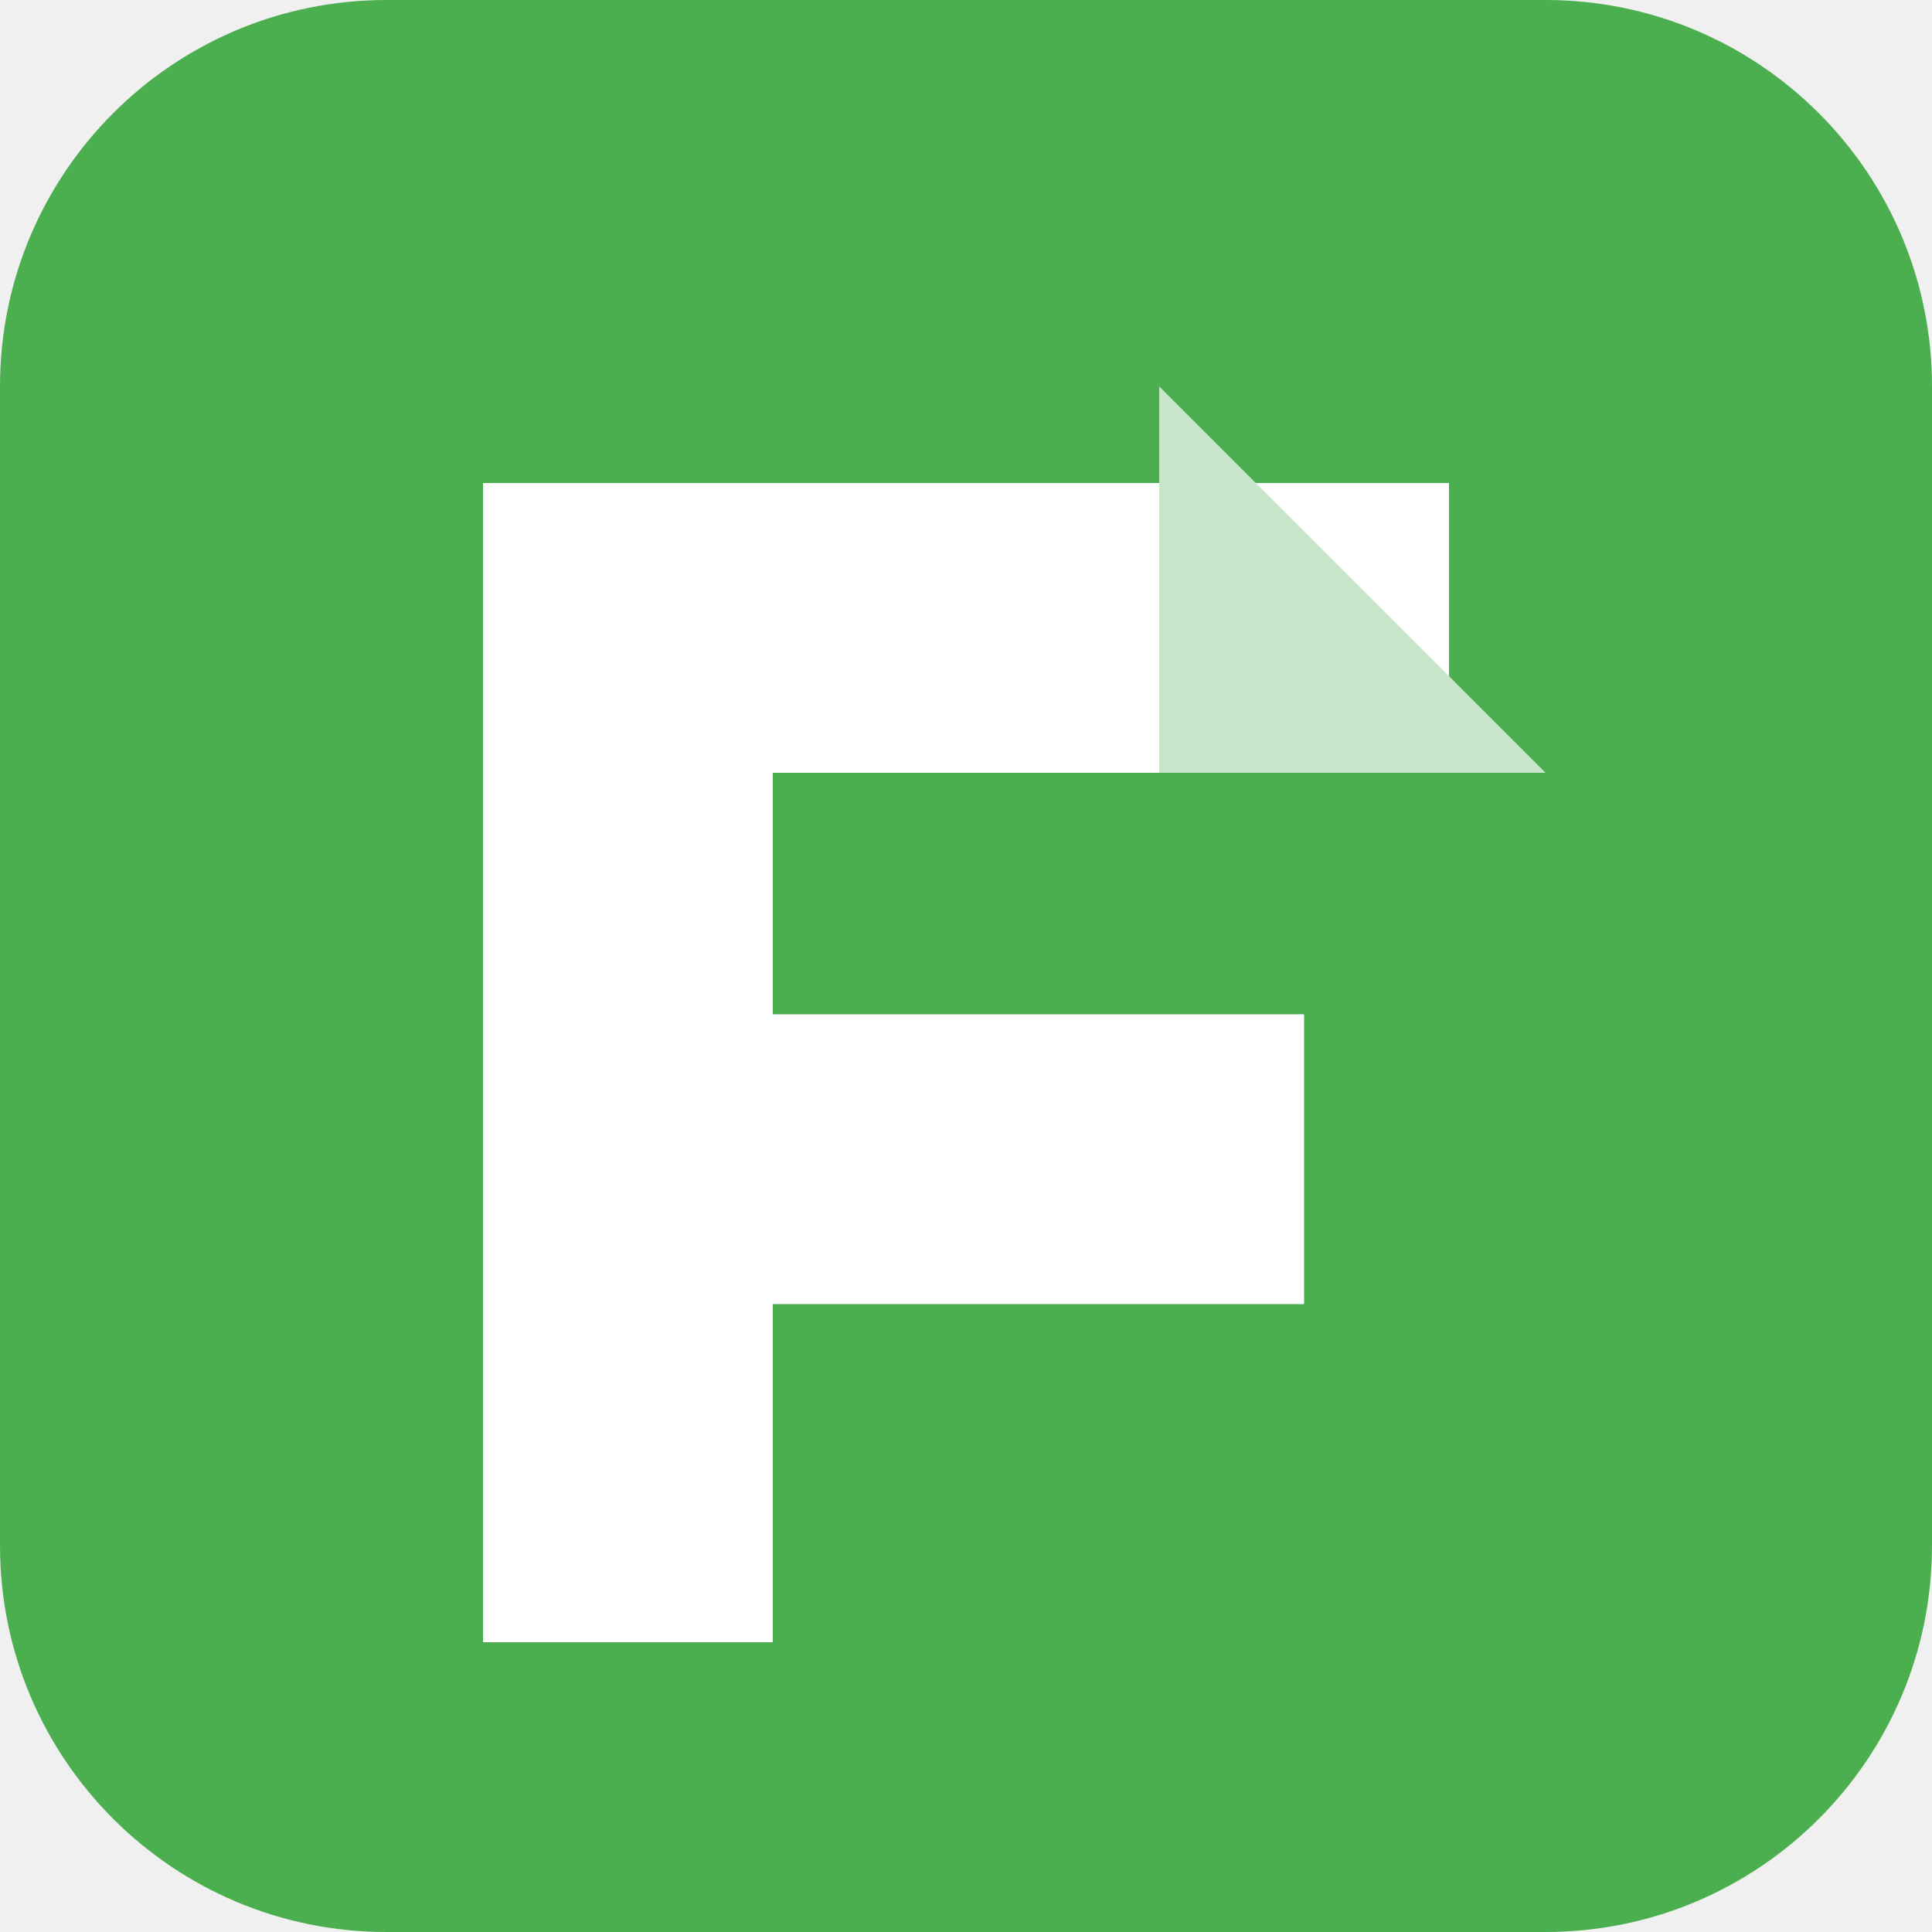
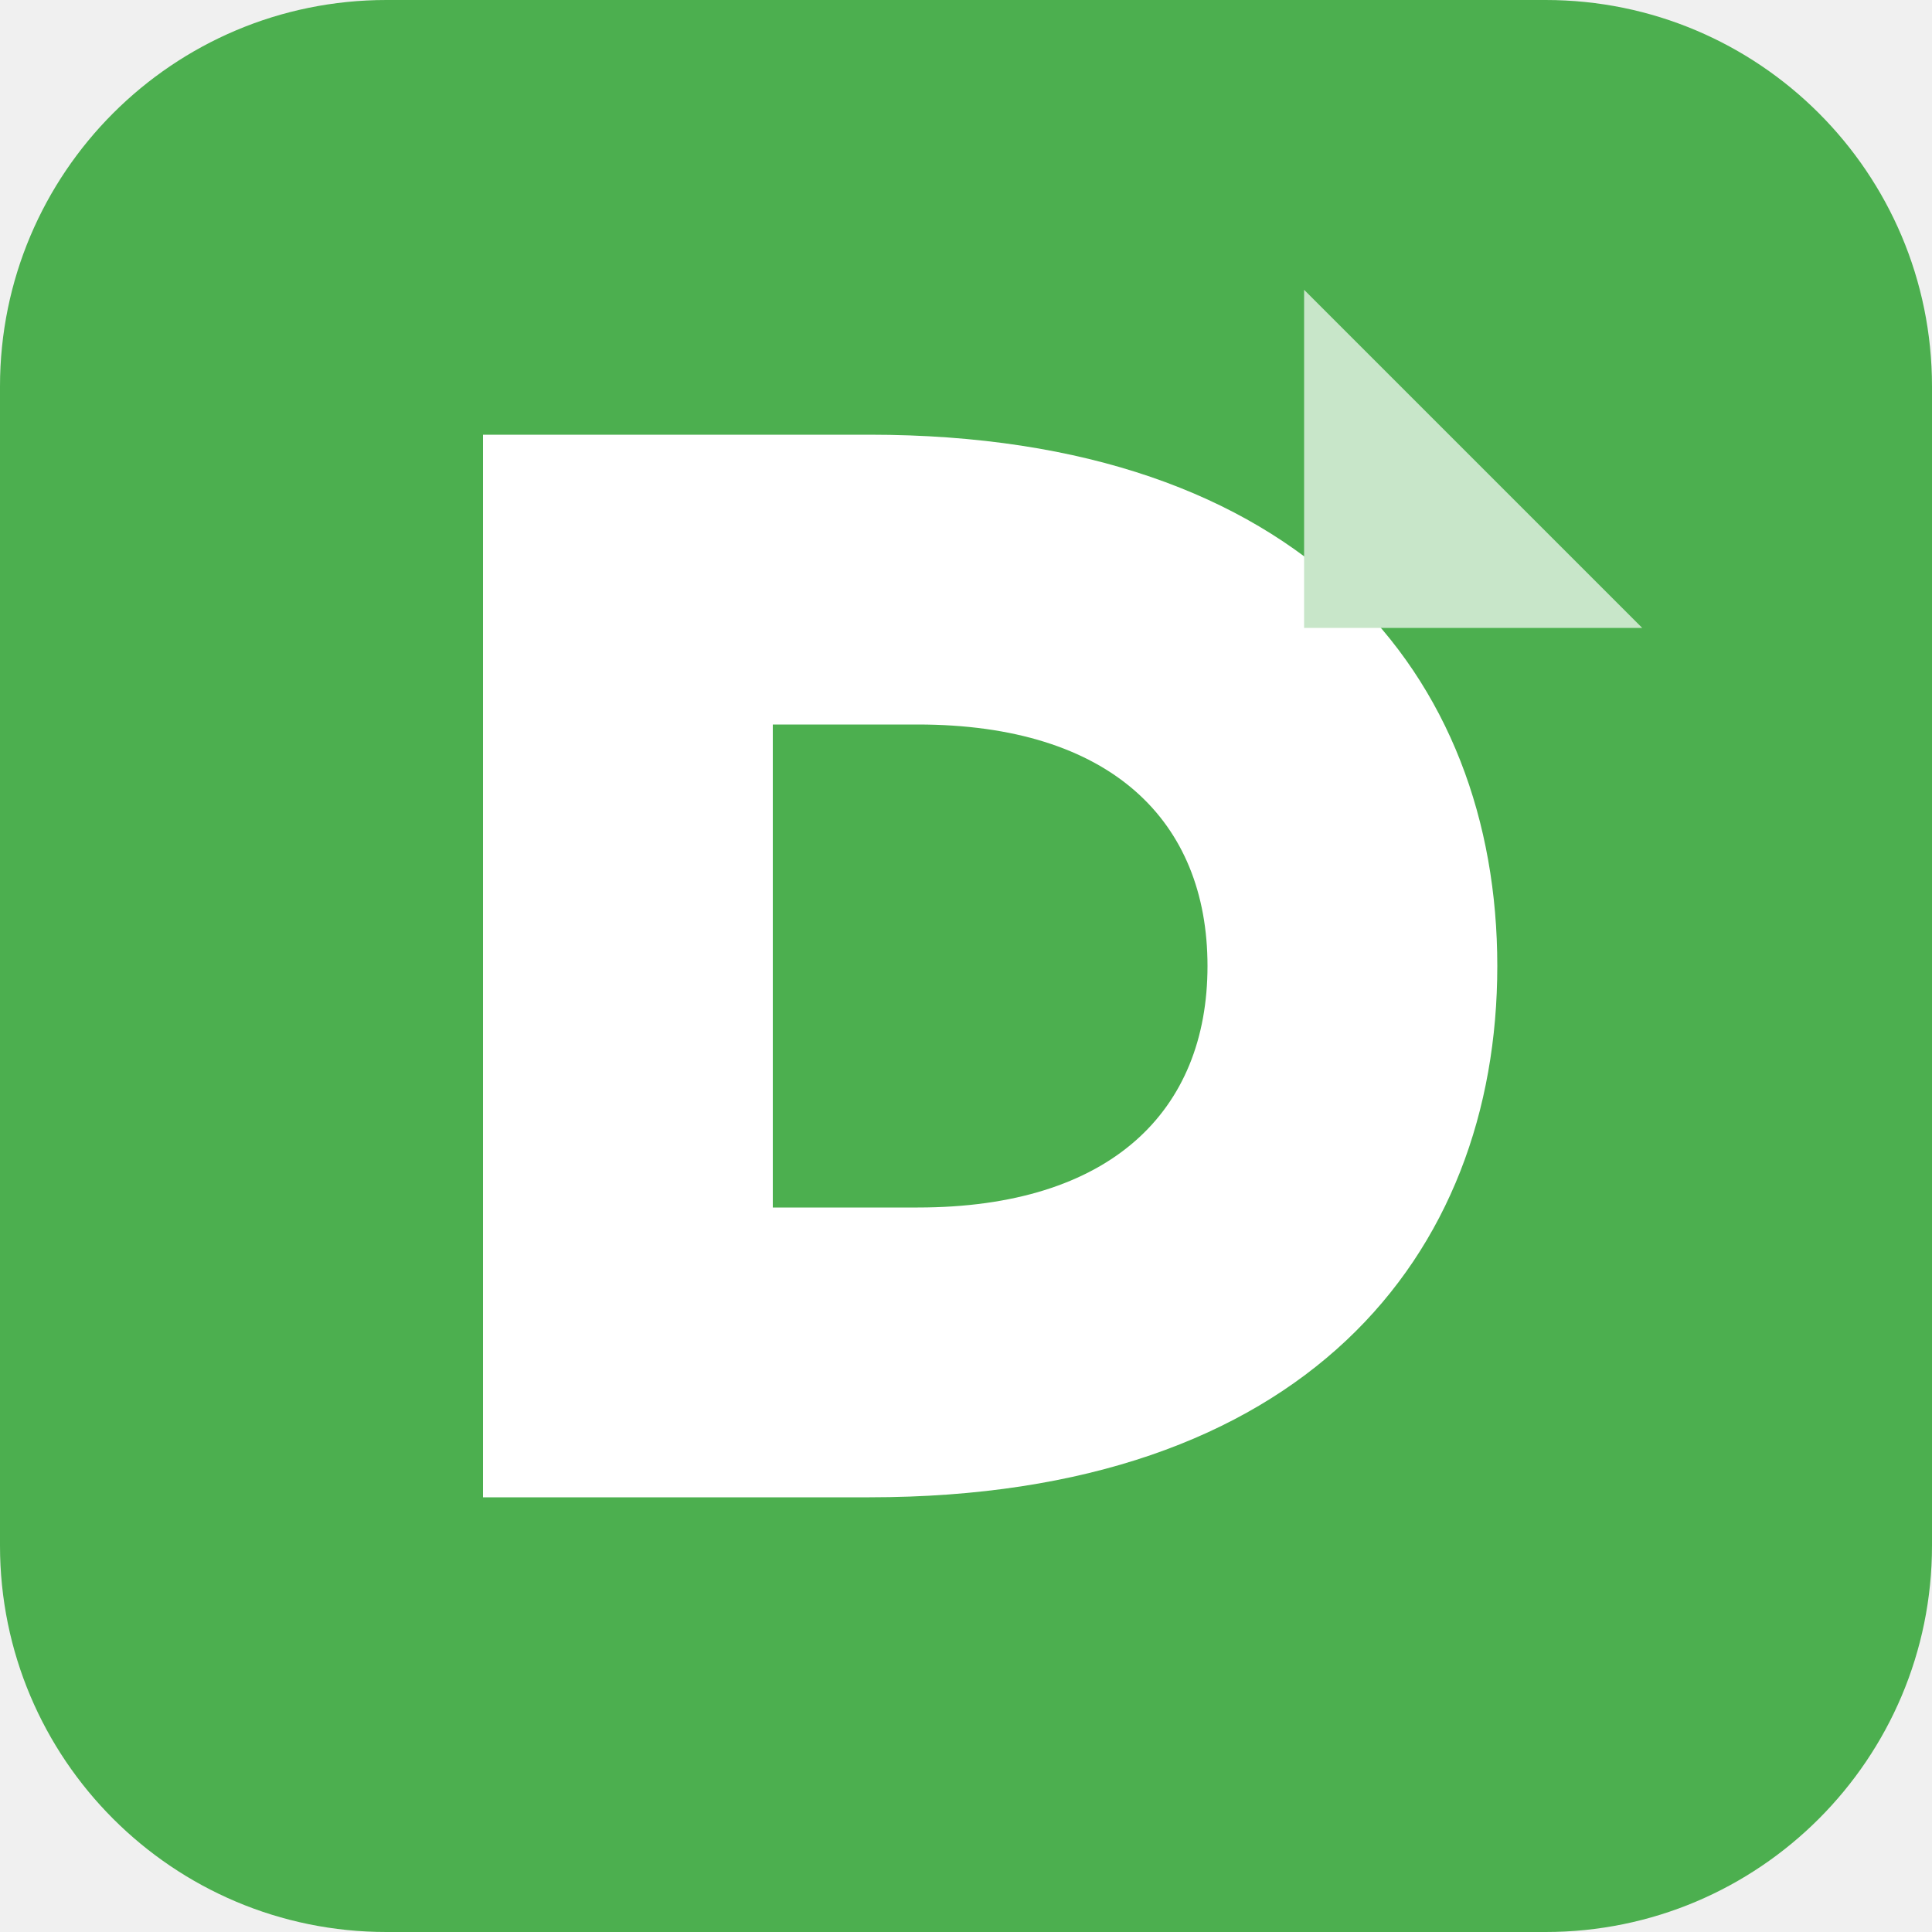
<svg xmlns="http://www.w3.org/2000/svg" viewBox="0 0 40 40">
  <rect width="40" height="40" rx="8" fill="#4caf4f" />
-   <path d="M10 10h20v6H16v5h11v6H16v7h-6z" fill="white" />
-   <path d="m24 8 8 8h-8z" fill="#c8e6c9" />
+   <path d="M10 9h8c9 0 13 5 13 11s-4 11-13 11h-8V9Zm6 6v10h3c4 0 6-2 6-5s-2-5-6-5h-3Z" fill="white" fill-rule="evenodd" />
+   <path d="m27 6 7 7h-7z" fill="#c8e6c9" />
</svg>
